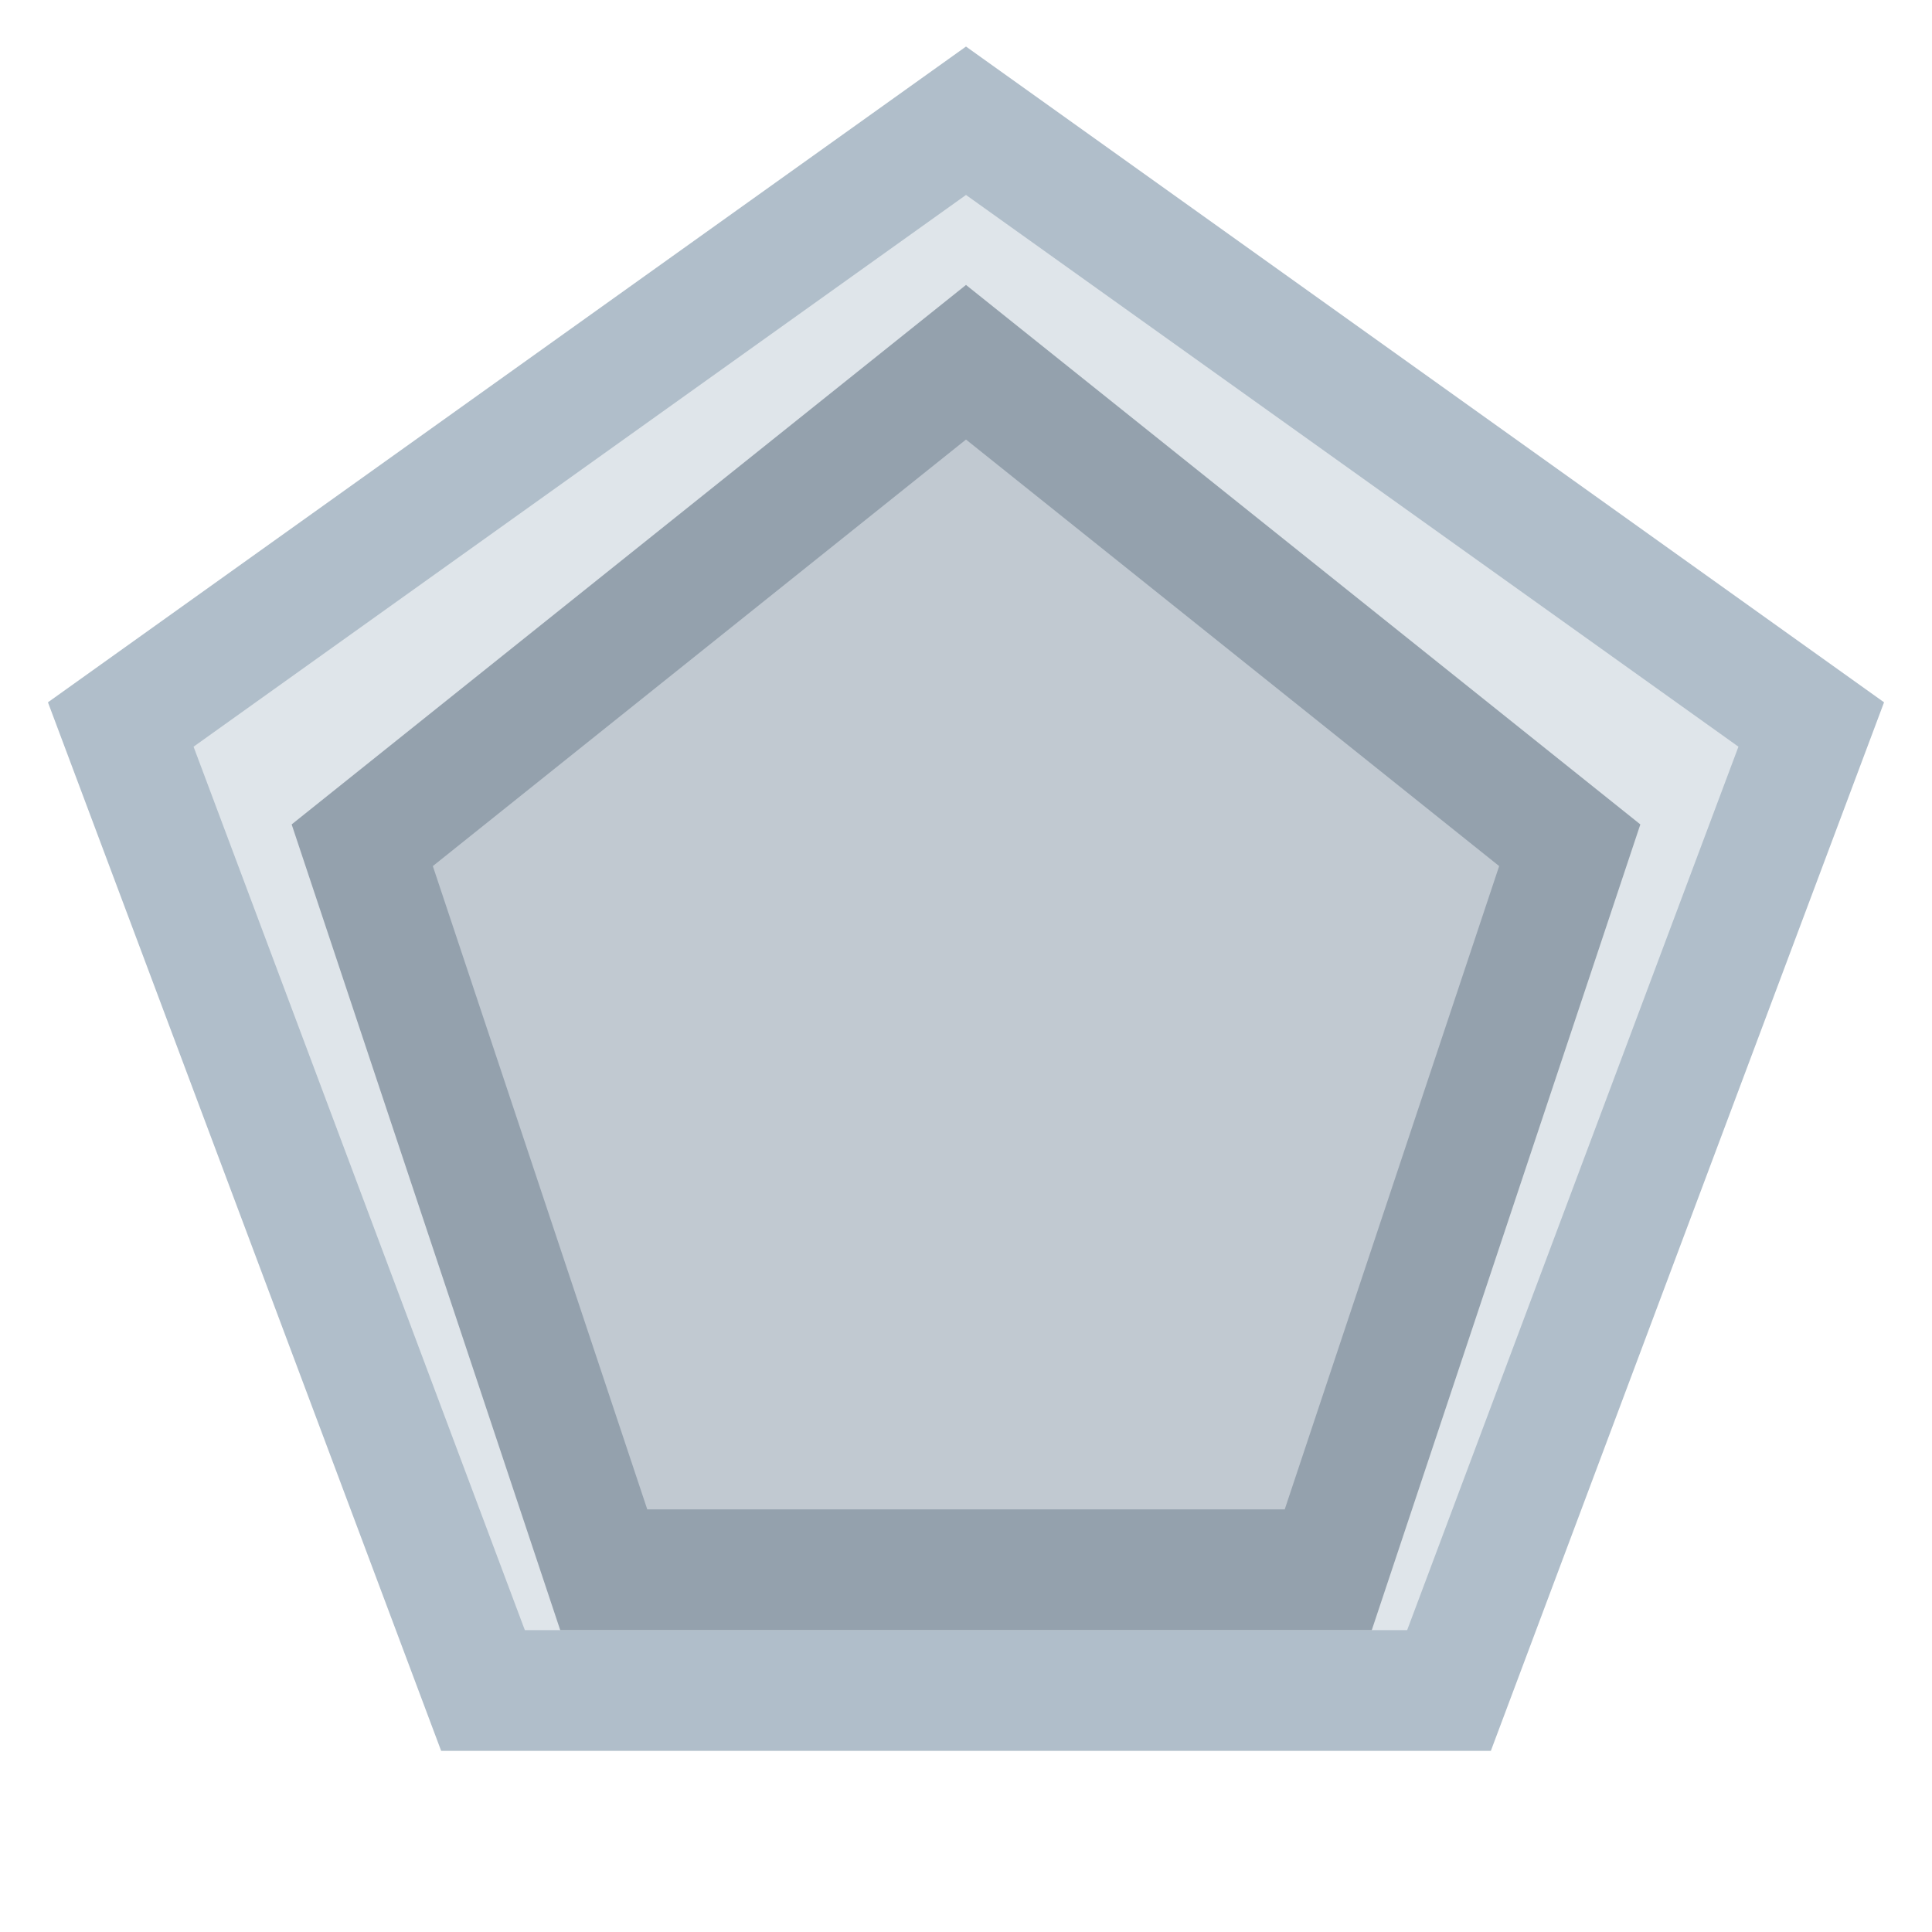
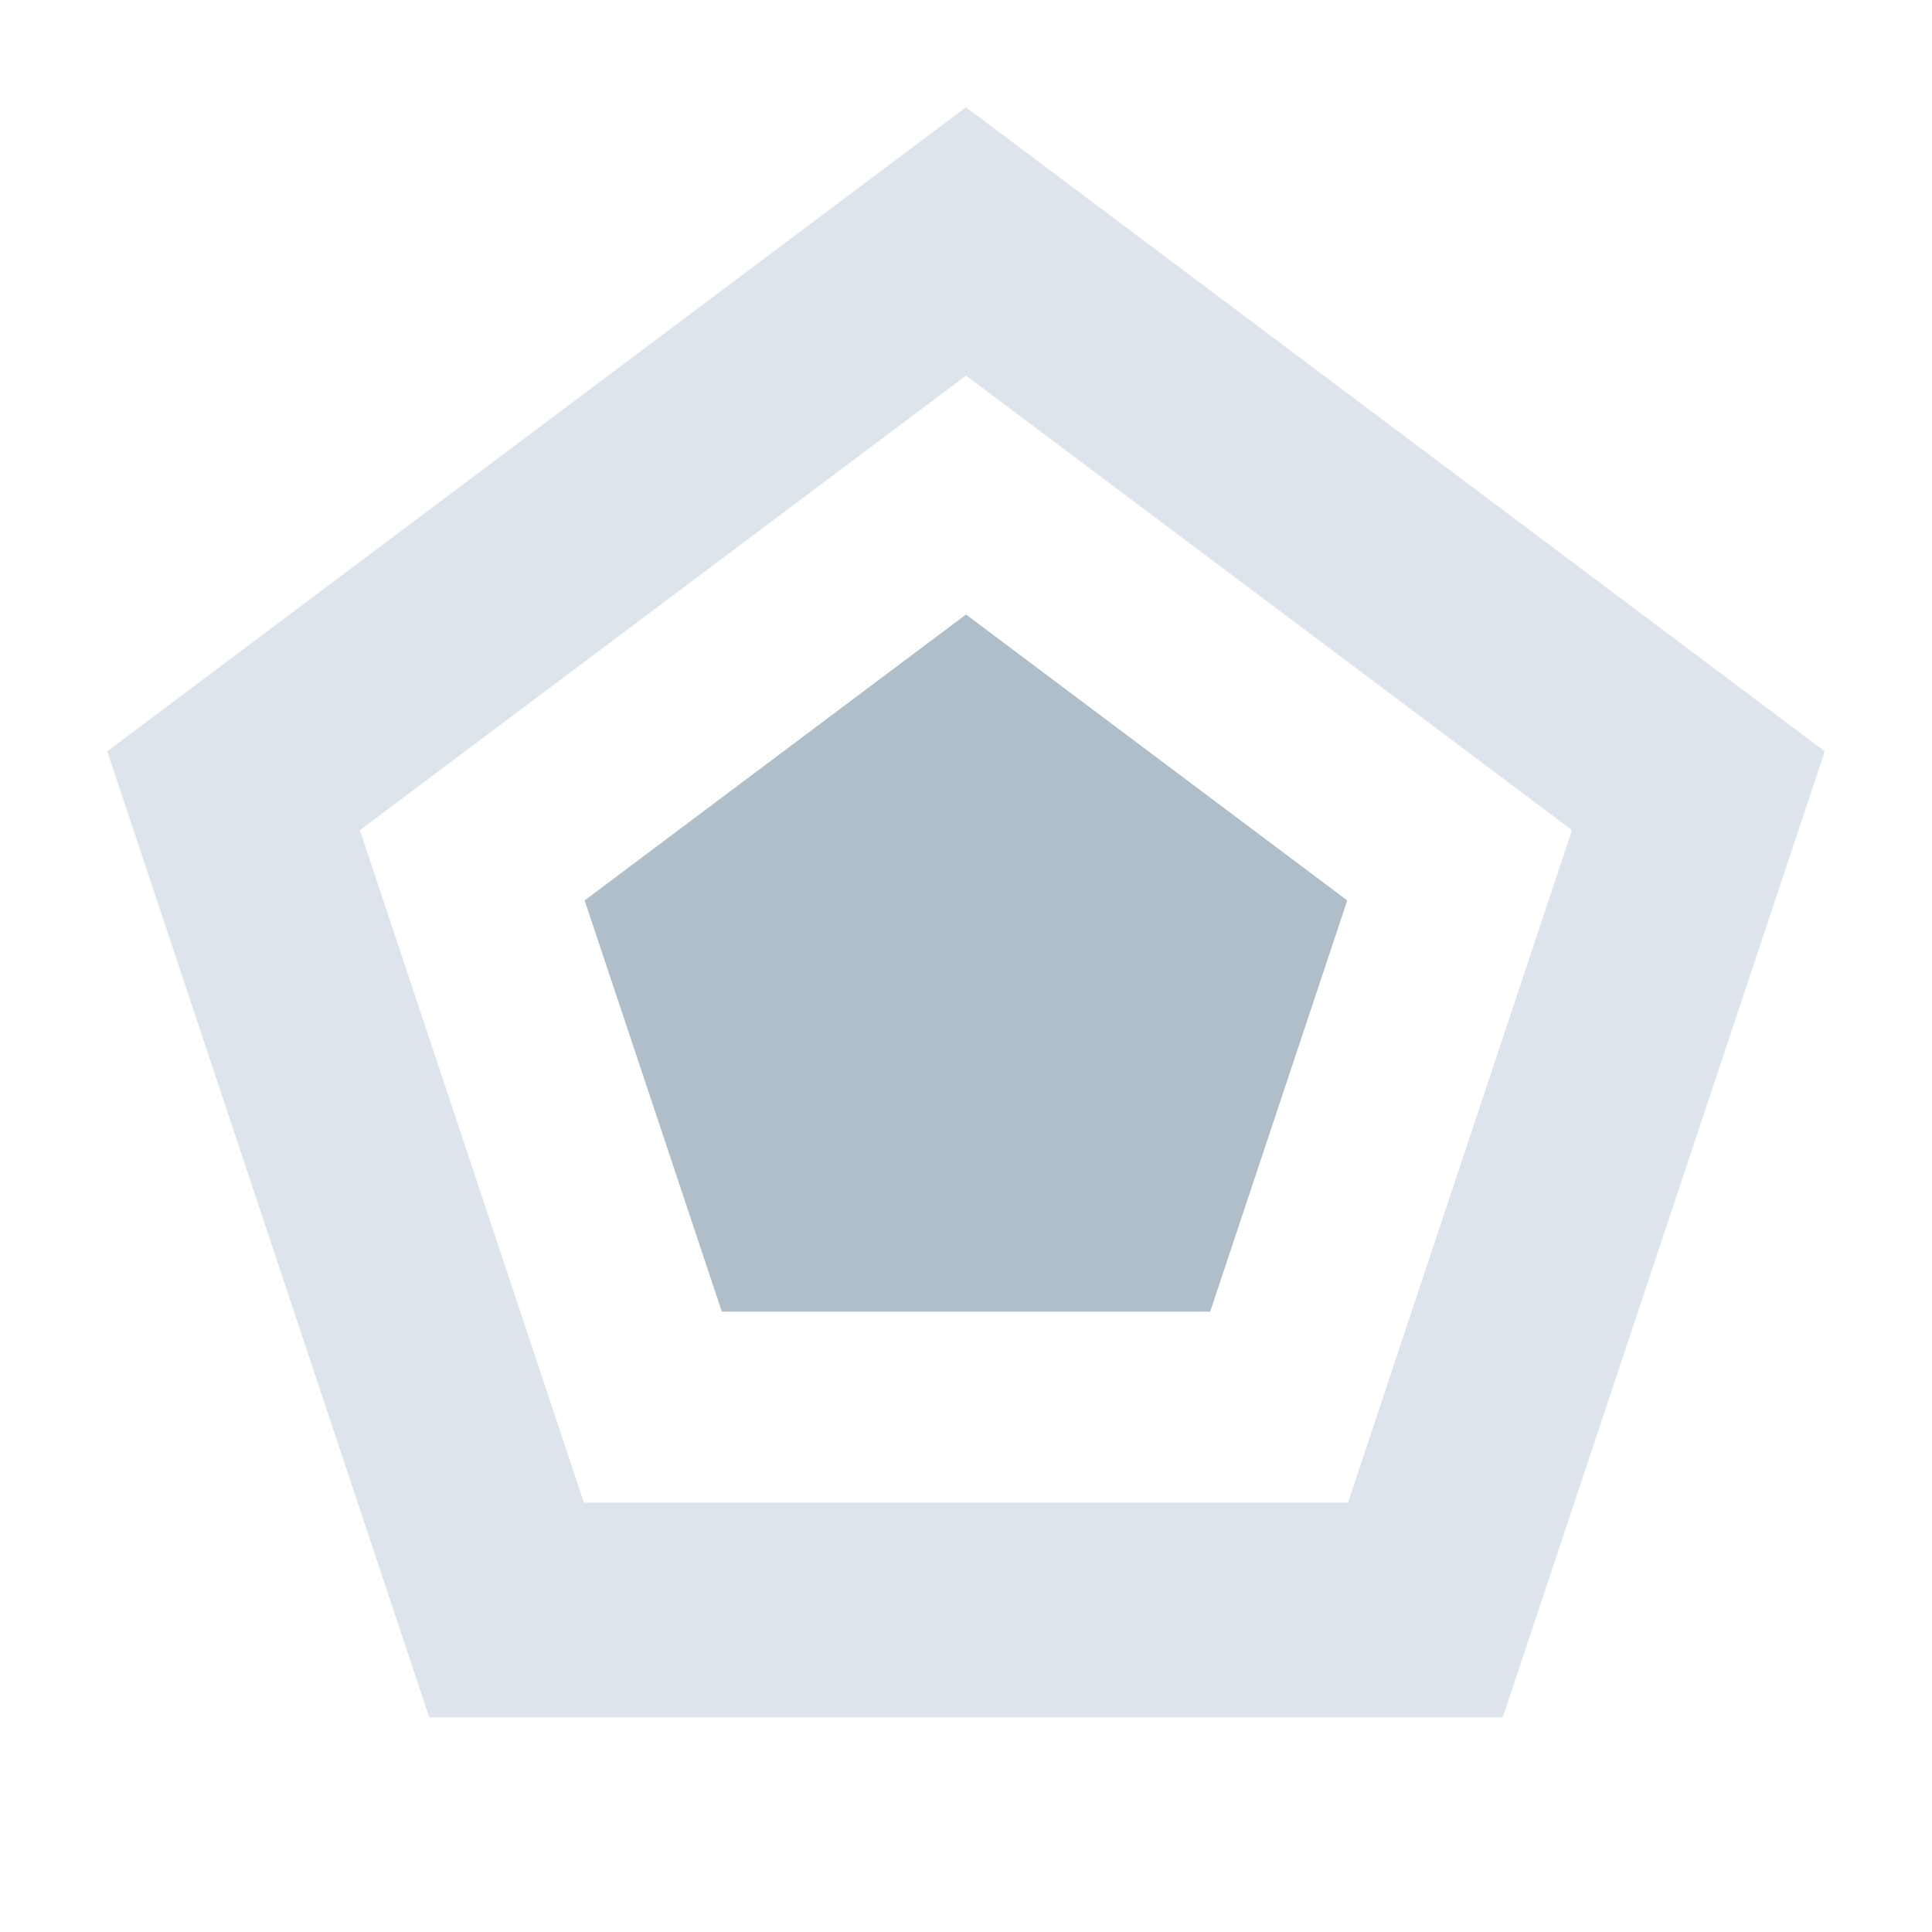
- <svg xmlns="http://www.w3.org/2000/svg" width="16" height="16" viewBox="0 0 16 16">
-   <polygon points="8,1 15,6 12,14 4,14 1,6" fill="#B0BECA" fill-opacity="0.4" stroke="#B0BECA" stroke-width="1" />
-   <polygon points="8,3 13,7 11,13 5,13 3,7" fill="#94A1AD" fill-opacity="0.4" stroke="#94A1AD" stroke-width="1" />
+ <svg xmlns="http://www.w3.org/2000/svg" width="18" height="18" viewBox="0 0 18 18" fill="none">
+   <path d="M17 7L14 16H4L1 7L9 1L17 7ZM3.353 7.734L5.441 14H12.559L14.646 7.734L9 3.499L3.353 7.734Z" fill="#DDE4EB" />
+   <path d="M12.552 8.389L11.275 12.22H6.725L5.447 8.389L9 5.725L12.552 8.389Z" fill="#B0BECA" />
</svg>
